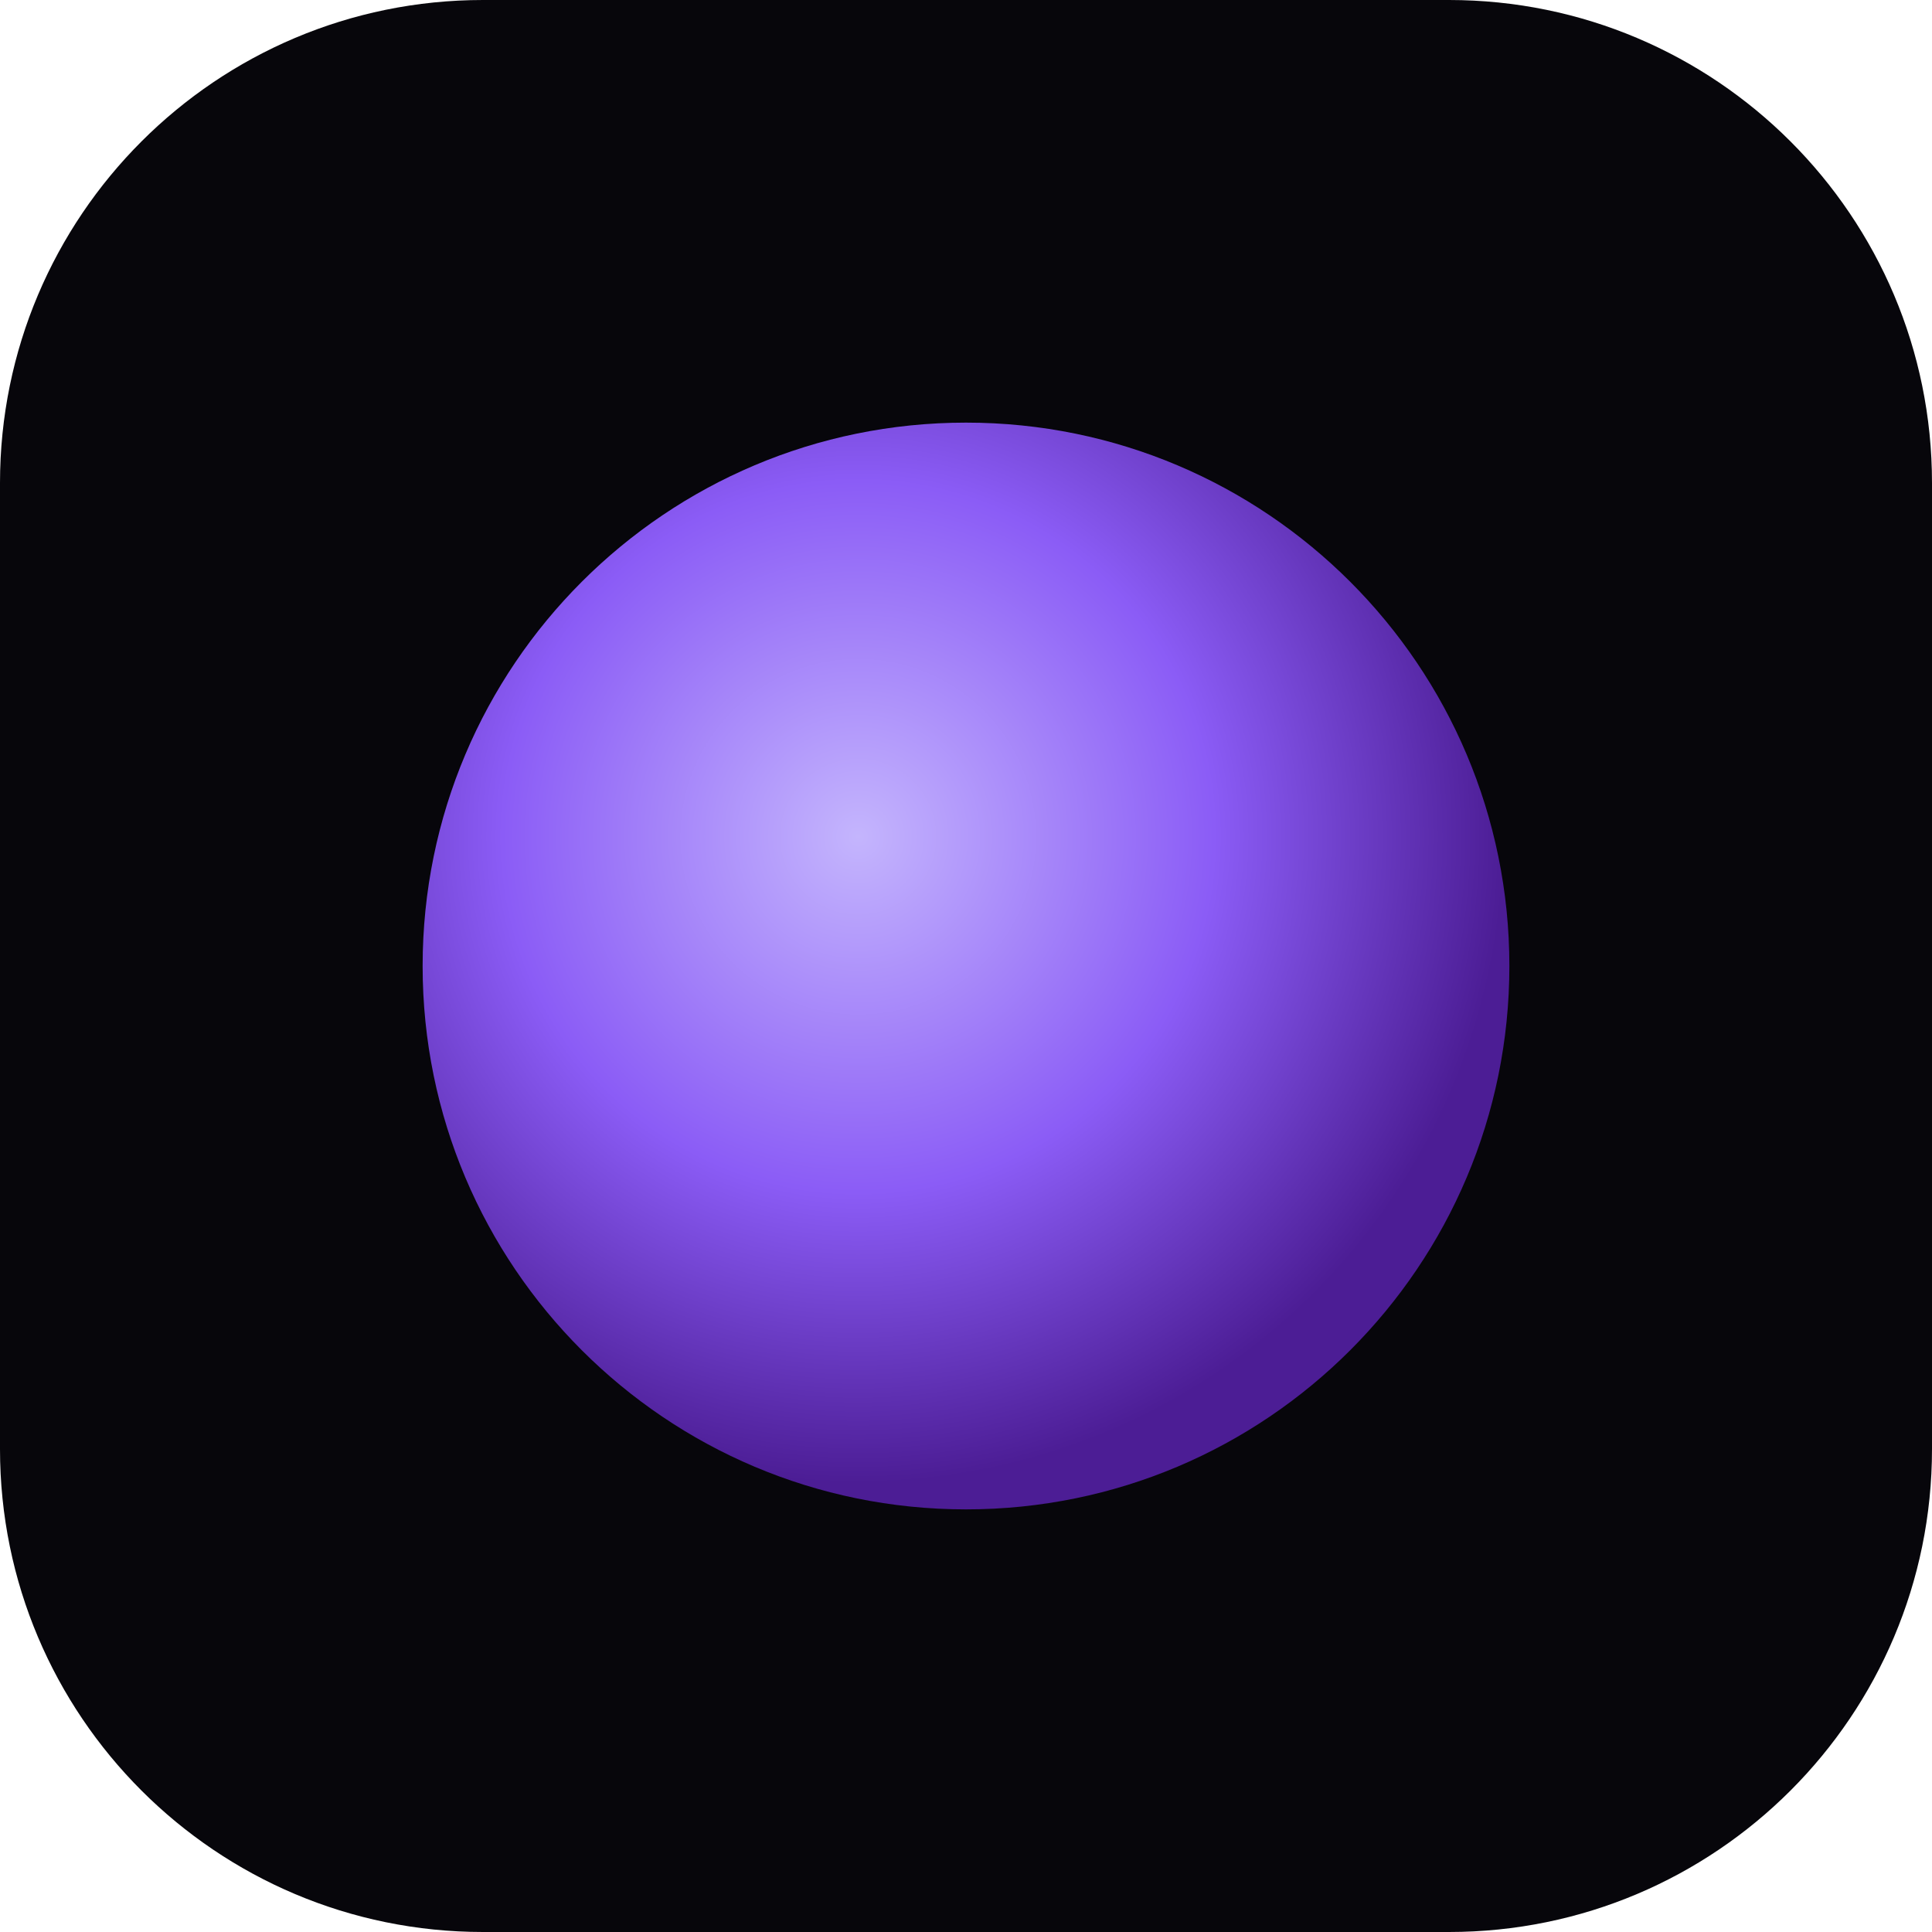
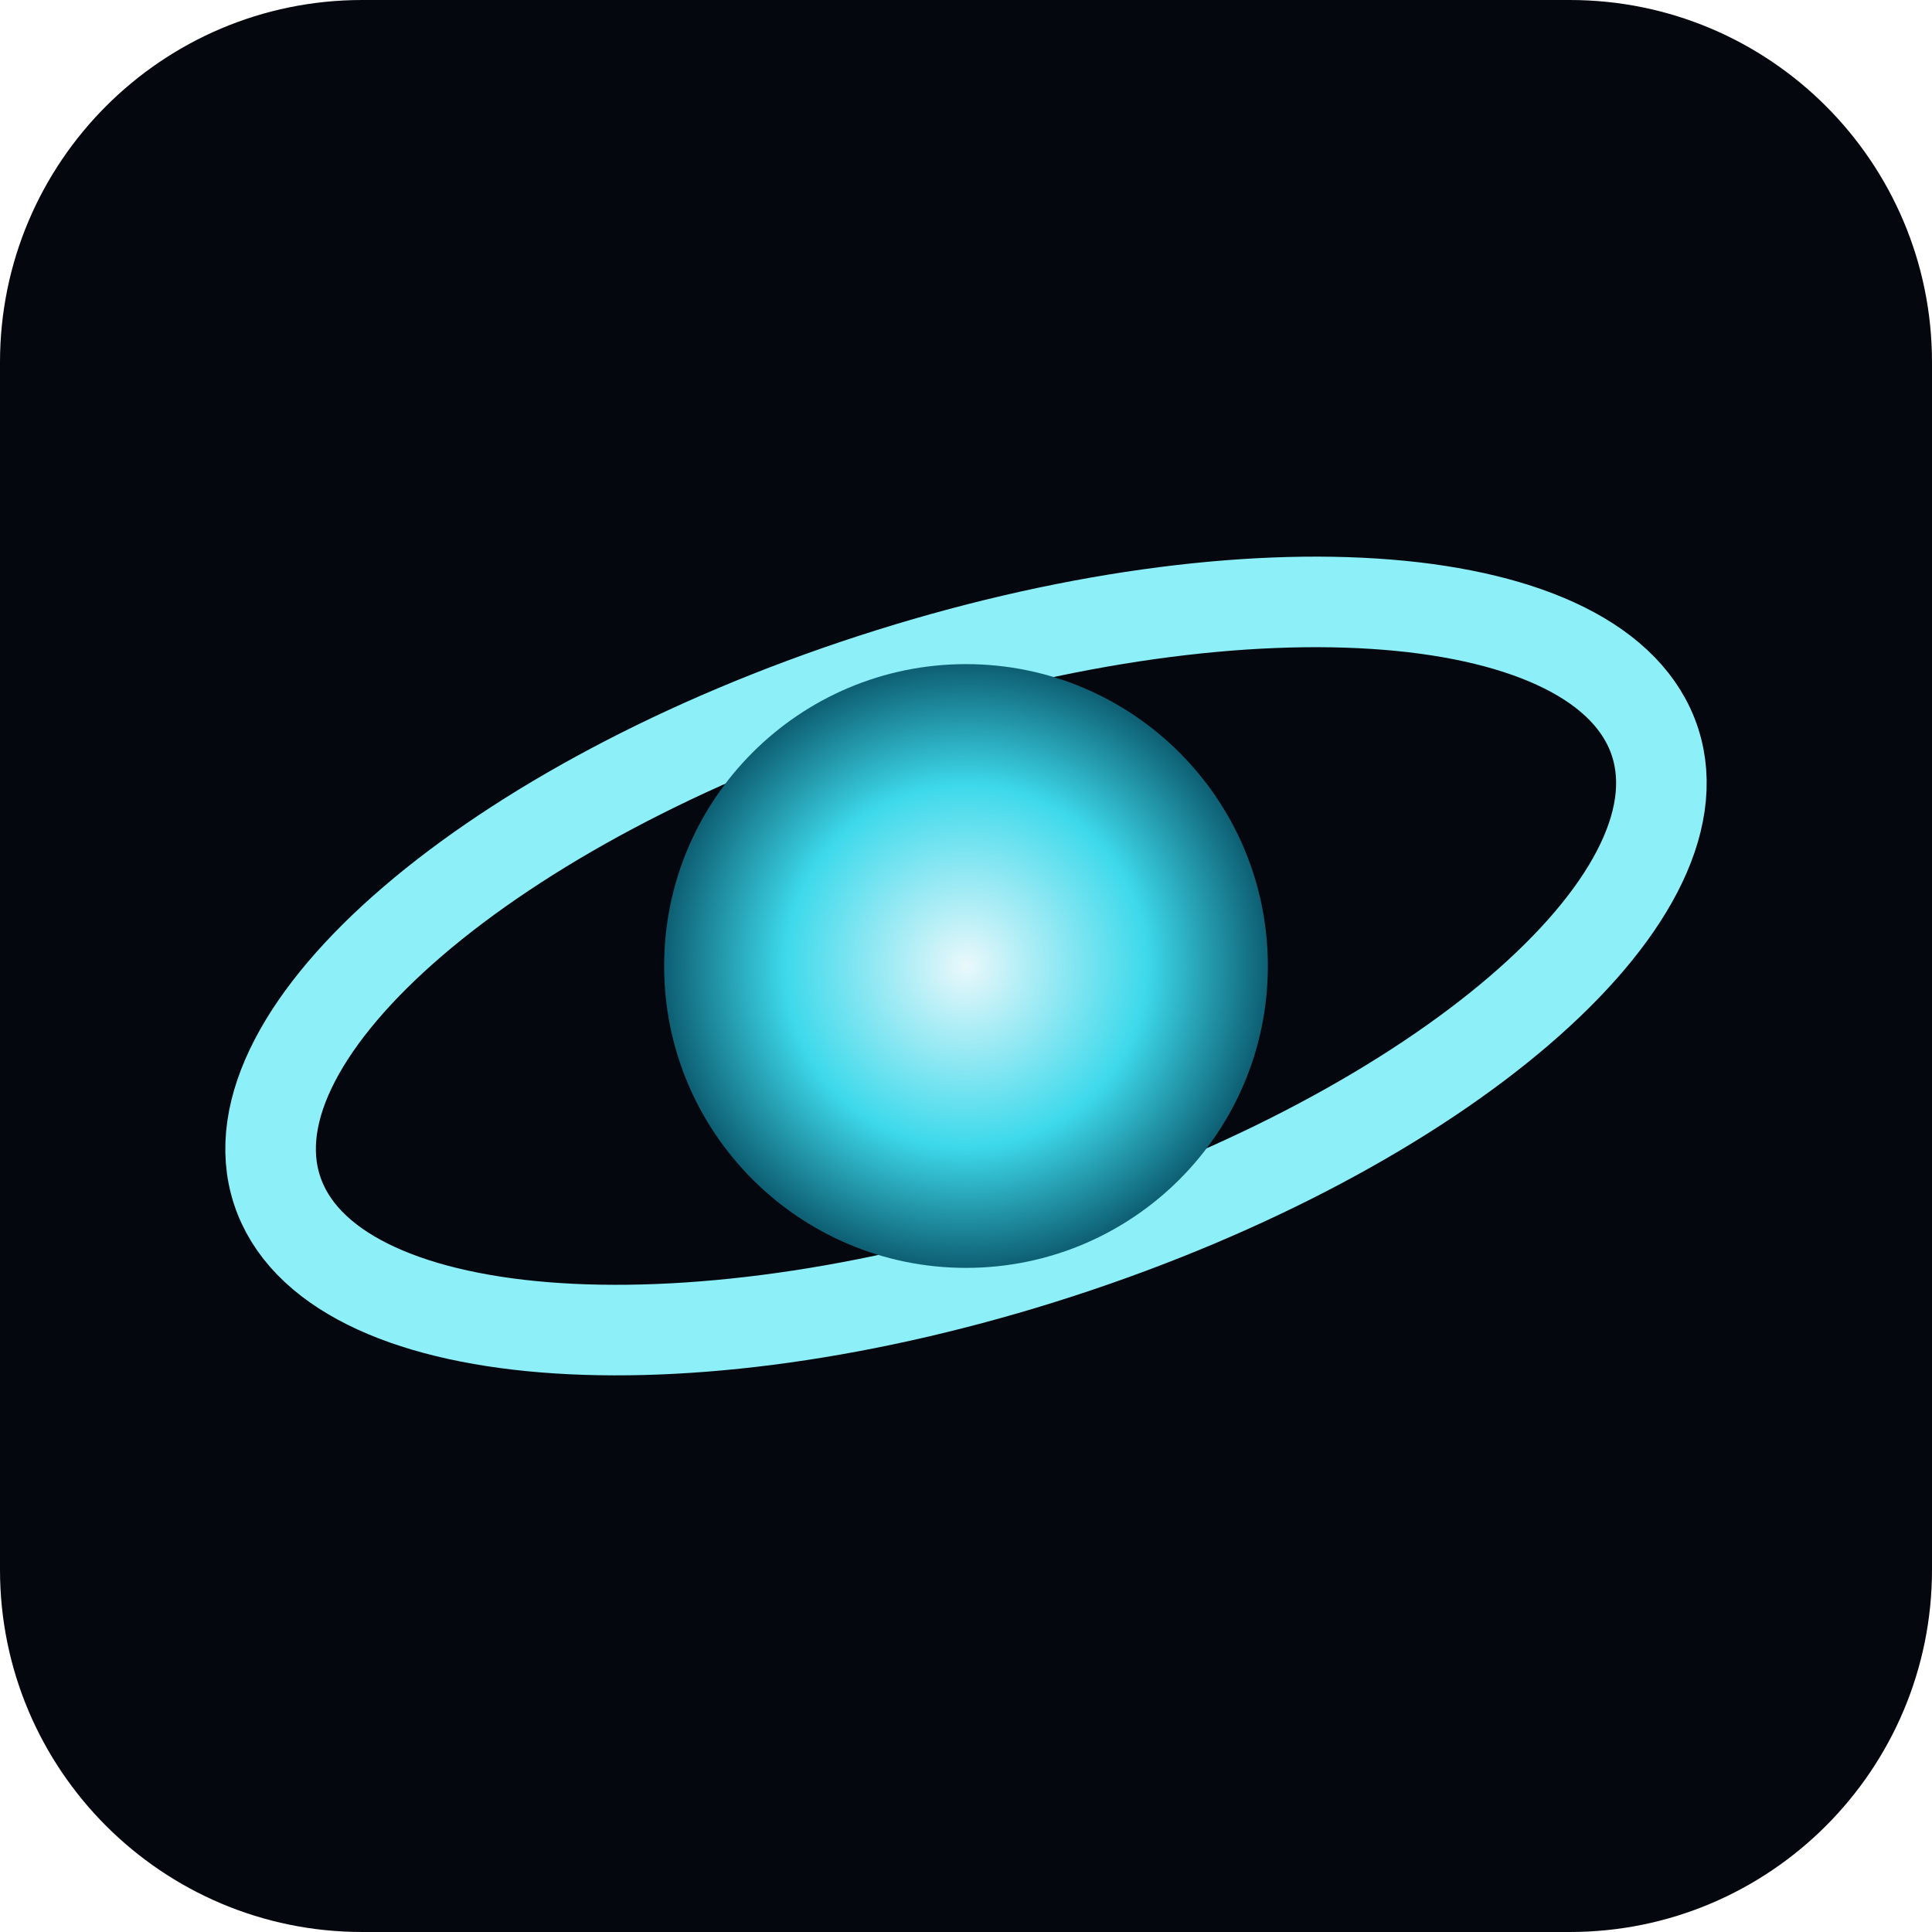
<svg xmlns="http://www.w3.org/2000/svg" viewBox="0 0 32 32">
  <defs>
-     <radialGradient id="g" cx="40%" cy="38%" r="60%">
-       <stop offset="0" stop-color="#C4B5FD" />
-       <stop offset=".55" stop-color="#8B5CF6" />
-       <stop offset="1" stop-color="#4C1D95" />
+     <radialGradient id="g" cx="50%" cy="50%" r="50%">
+       <stop offset="0" stop-color="#EAF8FB" />
+       <stop offset=".6" stop-color="#3DD9EB" />
+       <stop offset="1" stop-color="#0E5F73" />
    </radialGradient>
  </defs>
-   <rect width="32" height="32" rx="8" fill="#07060B" />
-   <circle cx="16" cy="16" r="9" fill="url(#g)" />
+   <rect width="32" height="32" rx="6" fill="#04070D" />
+   <ellipse cx="16" cy="16" rx="12" ry="5" fill="none" stroke="#8DEFF7" stroke-width="1.5" transform="rotate(-18 16 16)" />
+   <circle cx="16" cy="16" r="5" fill="url(#g)" />
</svg>
